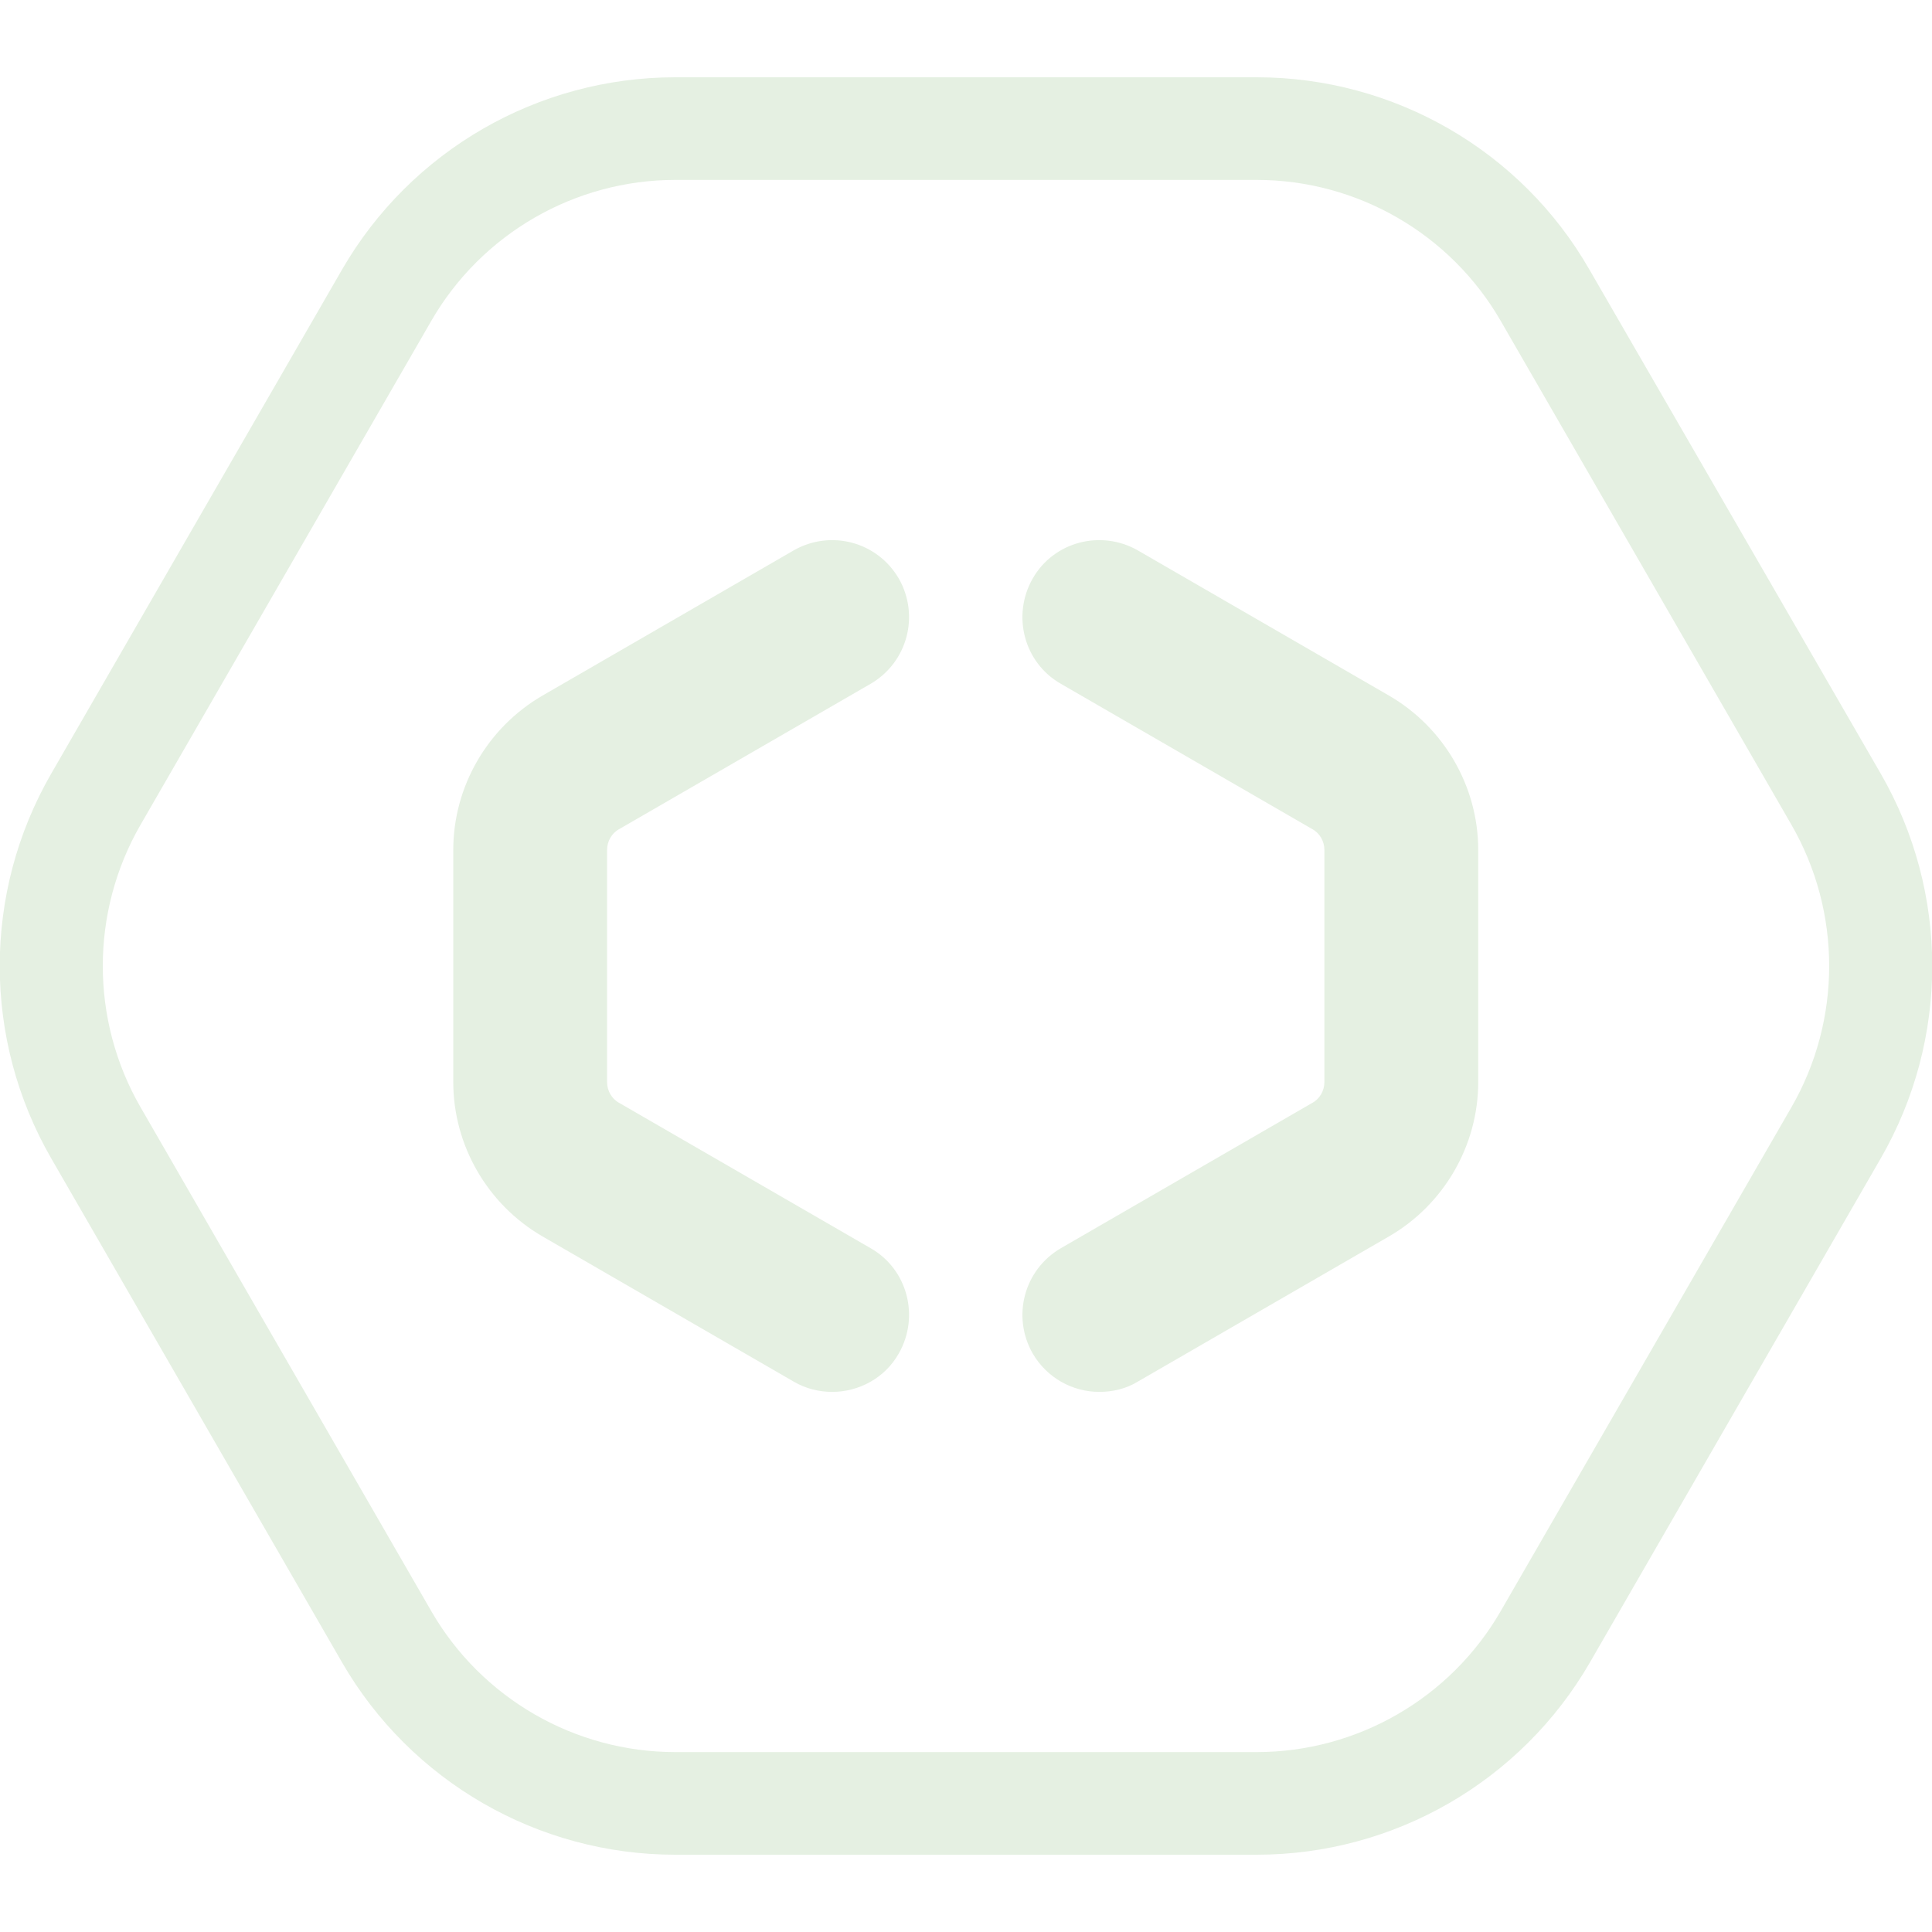
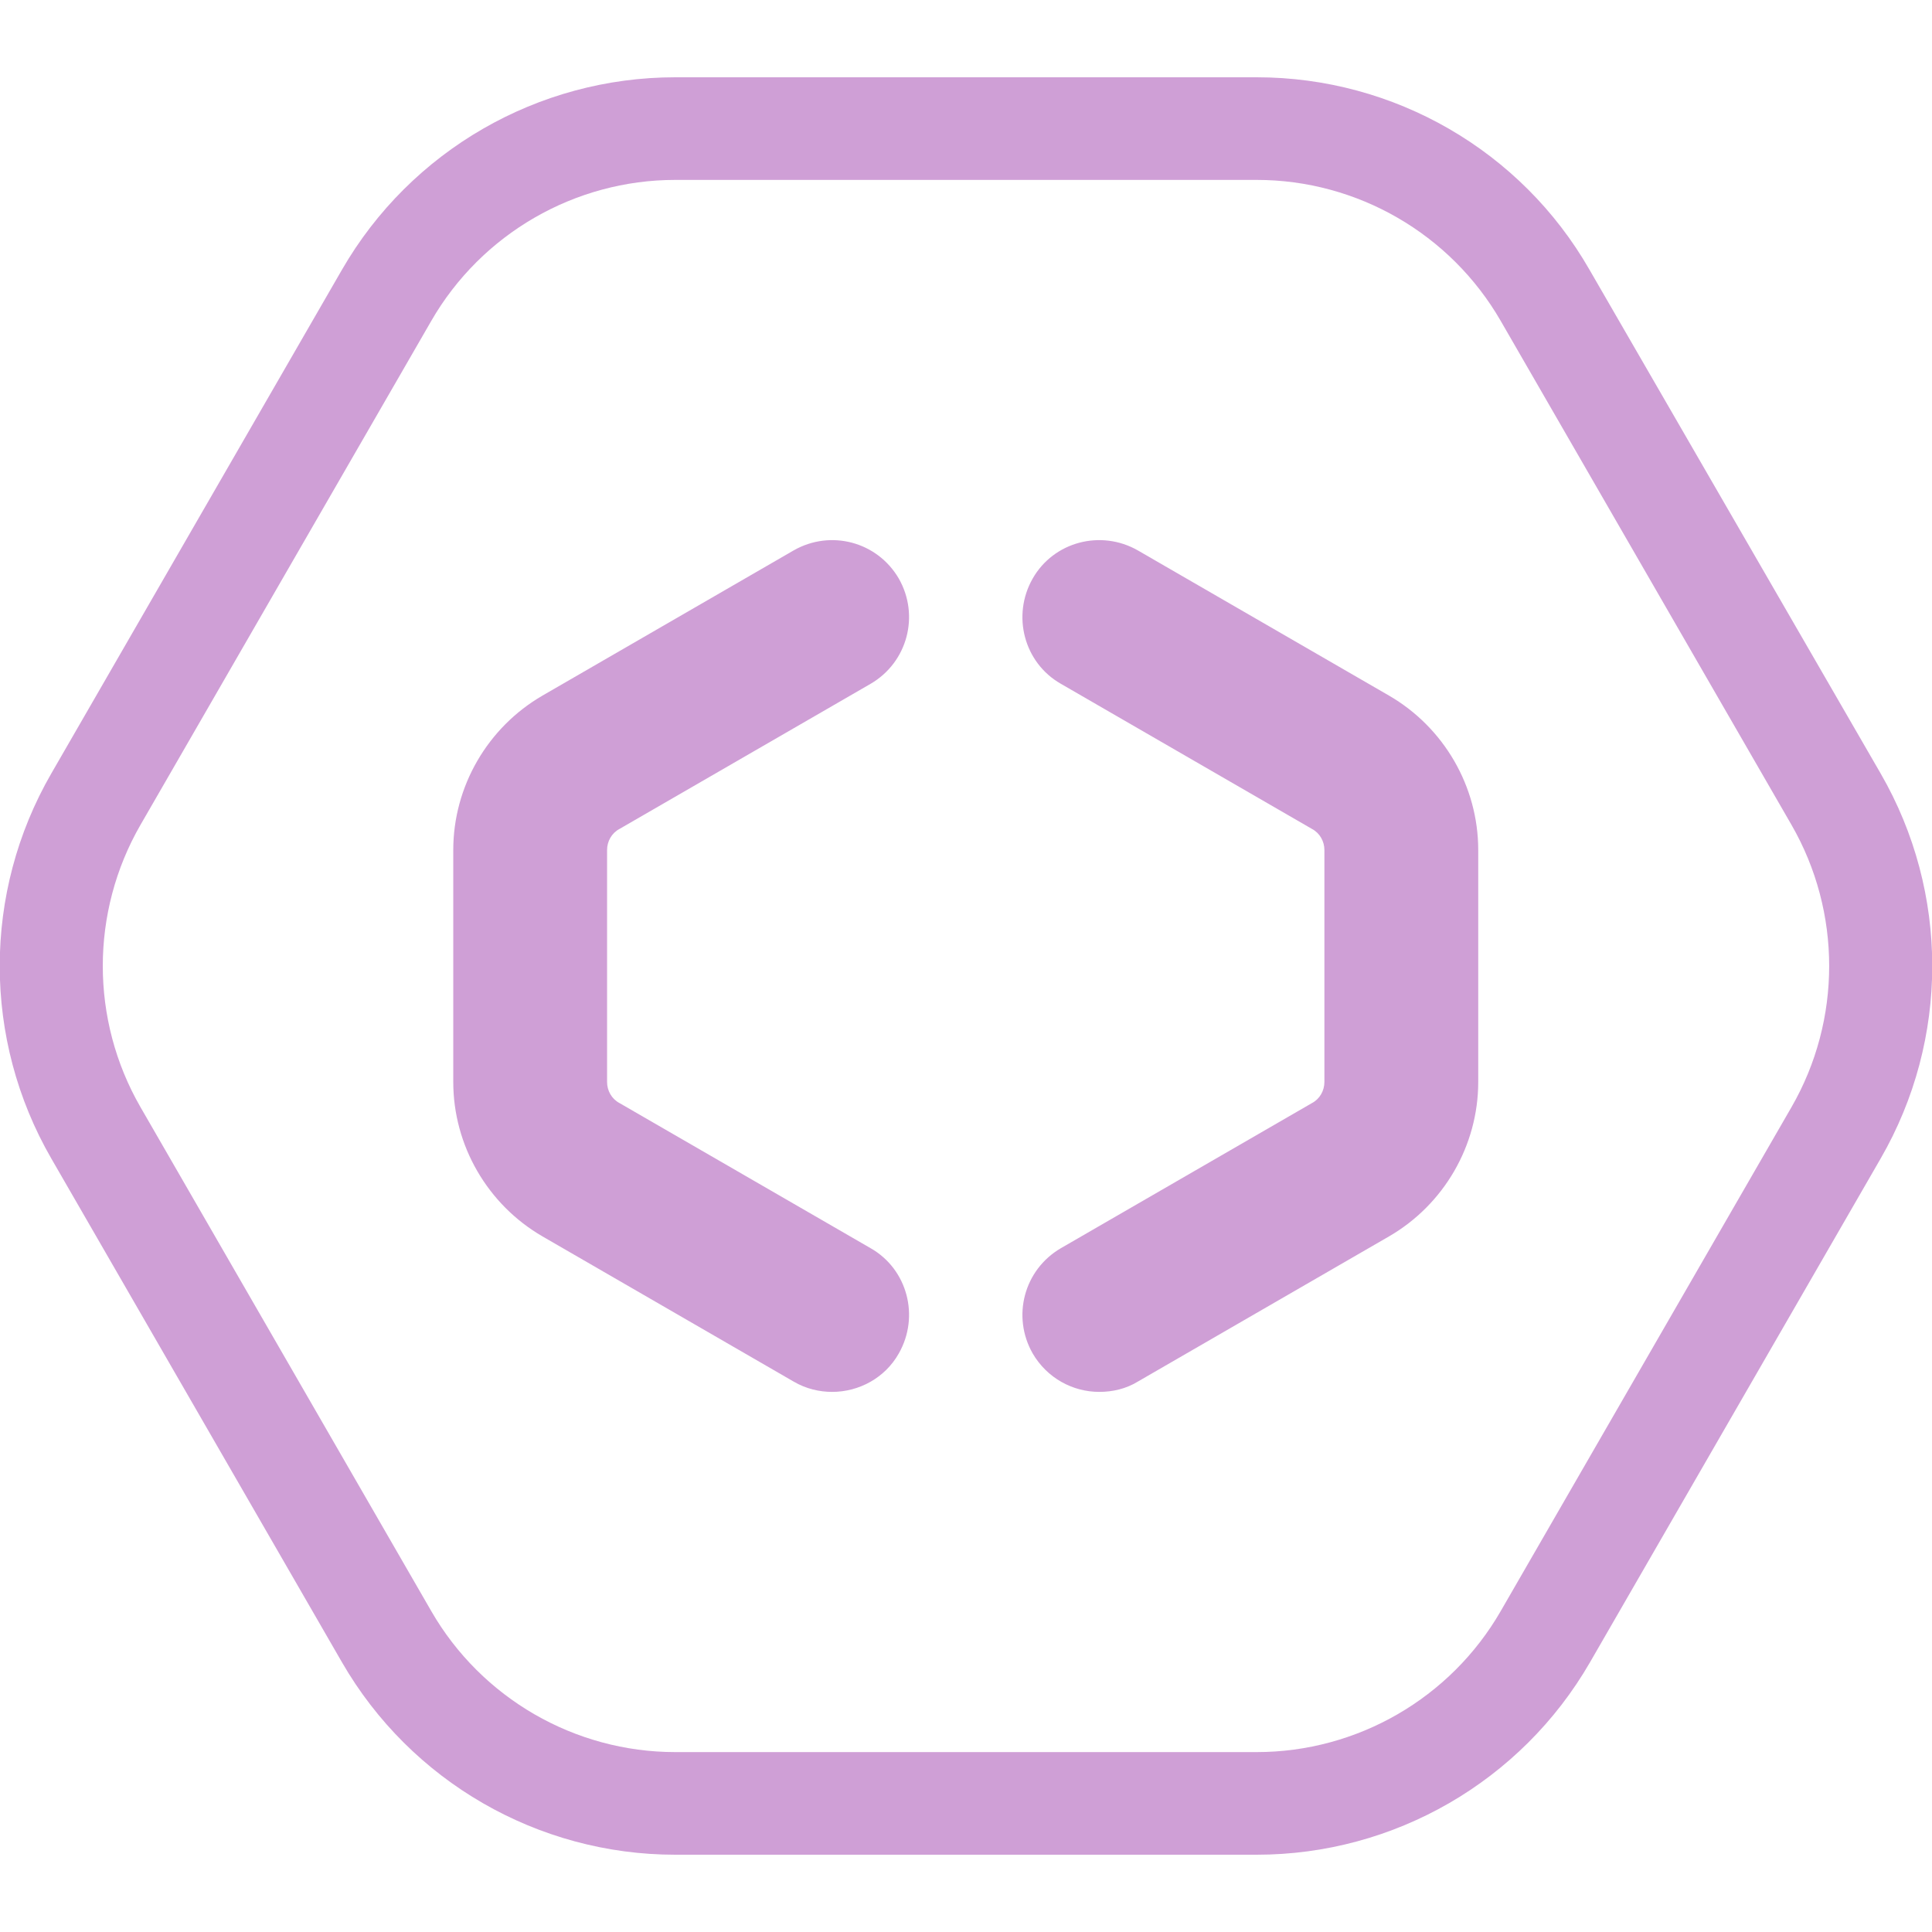
<svg xmlns="http://www.w3.org/2000/svg" width="100" height="100" viewBox="0 0 100 100" fill="none">
  <g clip-path="url(#clip0)">
-     <path d="M65.047 9.312C70.249 9.312 75.079 12.101 77.68 16.616L92.728 42.696C95.328 47.211 95.328 52.789 92.728 57.304L77.68 83.385C75.079 87.9 70.249 90.688 65.047 90.688H34.952C29.75 90.688 24.92 87.9 22.319 83.385L7.271 57.304C4.67 52.789 4.67 47.211 7.271 42.696L22.319 16.616C24.92 12.101 29.75 9.312 34.952 9.312H65.047ZM65.047 4H34.952C27.839 4 21.257 7.798 17.701 13.96L2.653 40.04C-0.903 46.202 -0.903 53.798 2.653 59.96L17.701 86.04C21.257 92.202 27.839 96 34.952 96H65.047C72.16 96 78.741 92.202 82.298 86.04L97.345 59.96C100.902 53.798 100.902 46.202 97.345 40.04L82.271 13.96C78.741 7.798 72.16 4 65.047 4Z" fill="#e5f0e2" />
-     <path d="M43.073 72.044C42.41 72.044 41.72 71.885 41.083 71.513L28.079 63.996C25.239 62.35 23.461 59.296 23.461 56.002V43.998C23.461 40.704 25.239 37.65 28.079 36.004L41.083 28.487C42.994 27.398 45.409 28.036 46.523 29.948C47.611 31.86 46.974 34.277 45.064 35.393L32.059 42.909C31.661 43.121 31.422 43.546 31.422 43.998V56.002C31.422 56.454 31.661 56.879 32.059 57.091L45.064 64.607C46.974 65.696 47.611 68.14 46.523 70.052C45.807 71.327 44.453 72.044 43.073 72.044Z" fill="#e5f0e2" />
-     <path d="M56.9 72.044C55.52 72.044 54.193 71.327 53.45 70.052C52.362 68.14 52.999 65.723 54.91 64.607L67.914 57.091C68.312 56.879 68.551 56.454 68.551 56.002V43.998C68.551 43.546 68.312 43.121 67.914 42.909L54.91 35.393C52.999 34.304 52.362 31.86 53.45 29.948C54.538 28.036 56.98 27.398 58.891 28.487L71.895 36.004C74.735 37.65 76.513 40.704 76.513 43.998V56.002C76.513 59.296 74.735 62.35 71.895 63.996L58.891 71.513C58.28 71.885 57.59 72.044 56.9 72.044Z" fill="#e5f0e2" />
+     <path d="M65.047 9.312C70.249 9.312 75.079 12.101 77.68 16.616L92.728 42.696C95.328 47.211 95.328 52.789 92.728 57.304L77.68 83.385C75.079 87.9 70.249 90.688 65.047 90.688H34.952C29.75 90.688 24.92 87.9 22.319 83.385L7.271 57.304C4.67 52.789 4.67 47.211 7.271 42.696L22.319 16.616C24.92 12.101 29.75 9.312 34.952 9.312H65.047ZM65.047 4H34.952C27.839 4 21.257 7.798 17.701 13.96L2.653 40.04C-0.903 46.202 -0.903 53.798 2.653 59.96L17.701 86.04C21.257 92.202 27.839 96 34.952 96H65.047C72.16 96 78.741 92.202 82.298 86.04L97.345 59.96C100.902 53.798 100.902 46.202 97.345 40.04L82.271 13.96C78.741 7.798 72.16 4 65.047 4Z" fill="#cf9fd6" />
+     <path d="M43.073 72.044C42.41 72.044 41.72 71.885 41.083 71.513L28.079 63.996C25.239 62.35 23.461 59.296 23.461 56.002V43.998C23.461 40.704 25.239 37.65 28.079 36.004L41.083 28.487C42.994 27.398 45.409 28.036 46.523 29.948C47.611 31.86 46.974 34.277 45.064 35.393L32.059 42.909C31.661 43.121 31.422 43.546 31.422 43.998V56.002C31.422 56.454 31.661 56.879 32.059 57.091L45.064 64.607C46.974 65.696 47.611 68.14 46.523 70.052C45.807 71.327 44.453 72.044 43.073 72.044Z" fill="#cf9fd6" />
+     <path d="M56.9 72.044C55.52 72.044 54.193 71.327 53.45 70.052C52.362 68.14 52.999 65.723 54.91 64.607L67.914 57.091C68.312 56.879 68.551 56.454 68.551 56.002V43.998C68.551 43.546 68.312 43.121 67.914 42.909L54.91 35.393C52.999 34.304 52.362 31.86 53.45 29.948C54.538 28.036 56.98 27.398 58.891 28.487L71.895 36.004C74.735 37.65 76.513 40.704 76.513 43.998V56.002C76.513 59.296 74.735 62.35 71.895 63.996L58.891 71.513C58.28 71.885 57.59 72.044 56.9 72.044Z" fill="#cf9fd6" />
  </g>
  <defs>
    <clipPath id="clip0">
-       <rect width="100" height="92" fill="#e5f0e2" transform="translate(0 4)" />
+       <rect width="100" height="92" fill="#cf9fd6" transform="translate(0 4)" />
    </clipPath>
  </defs>
</svg>
